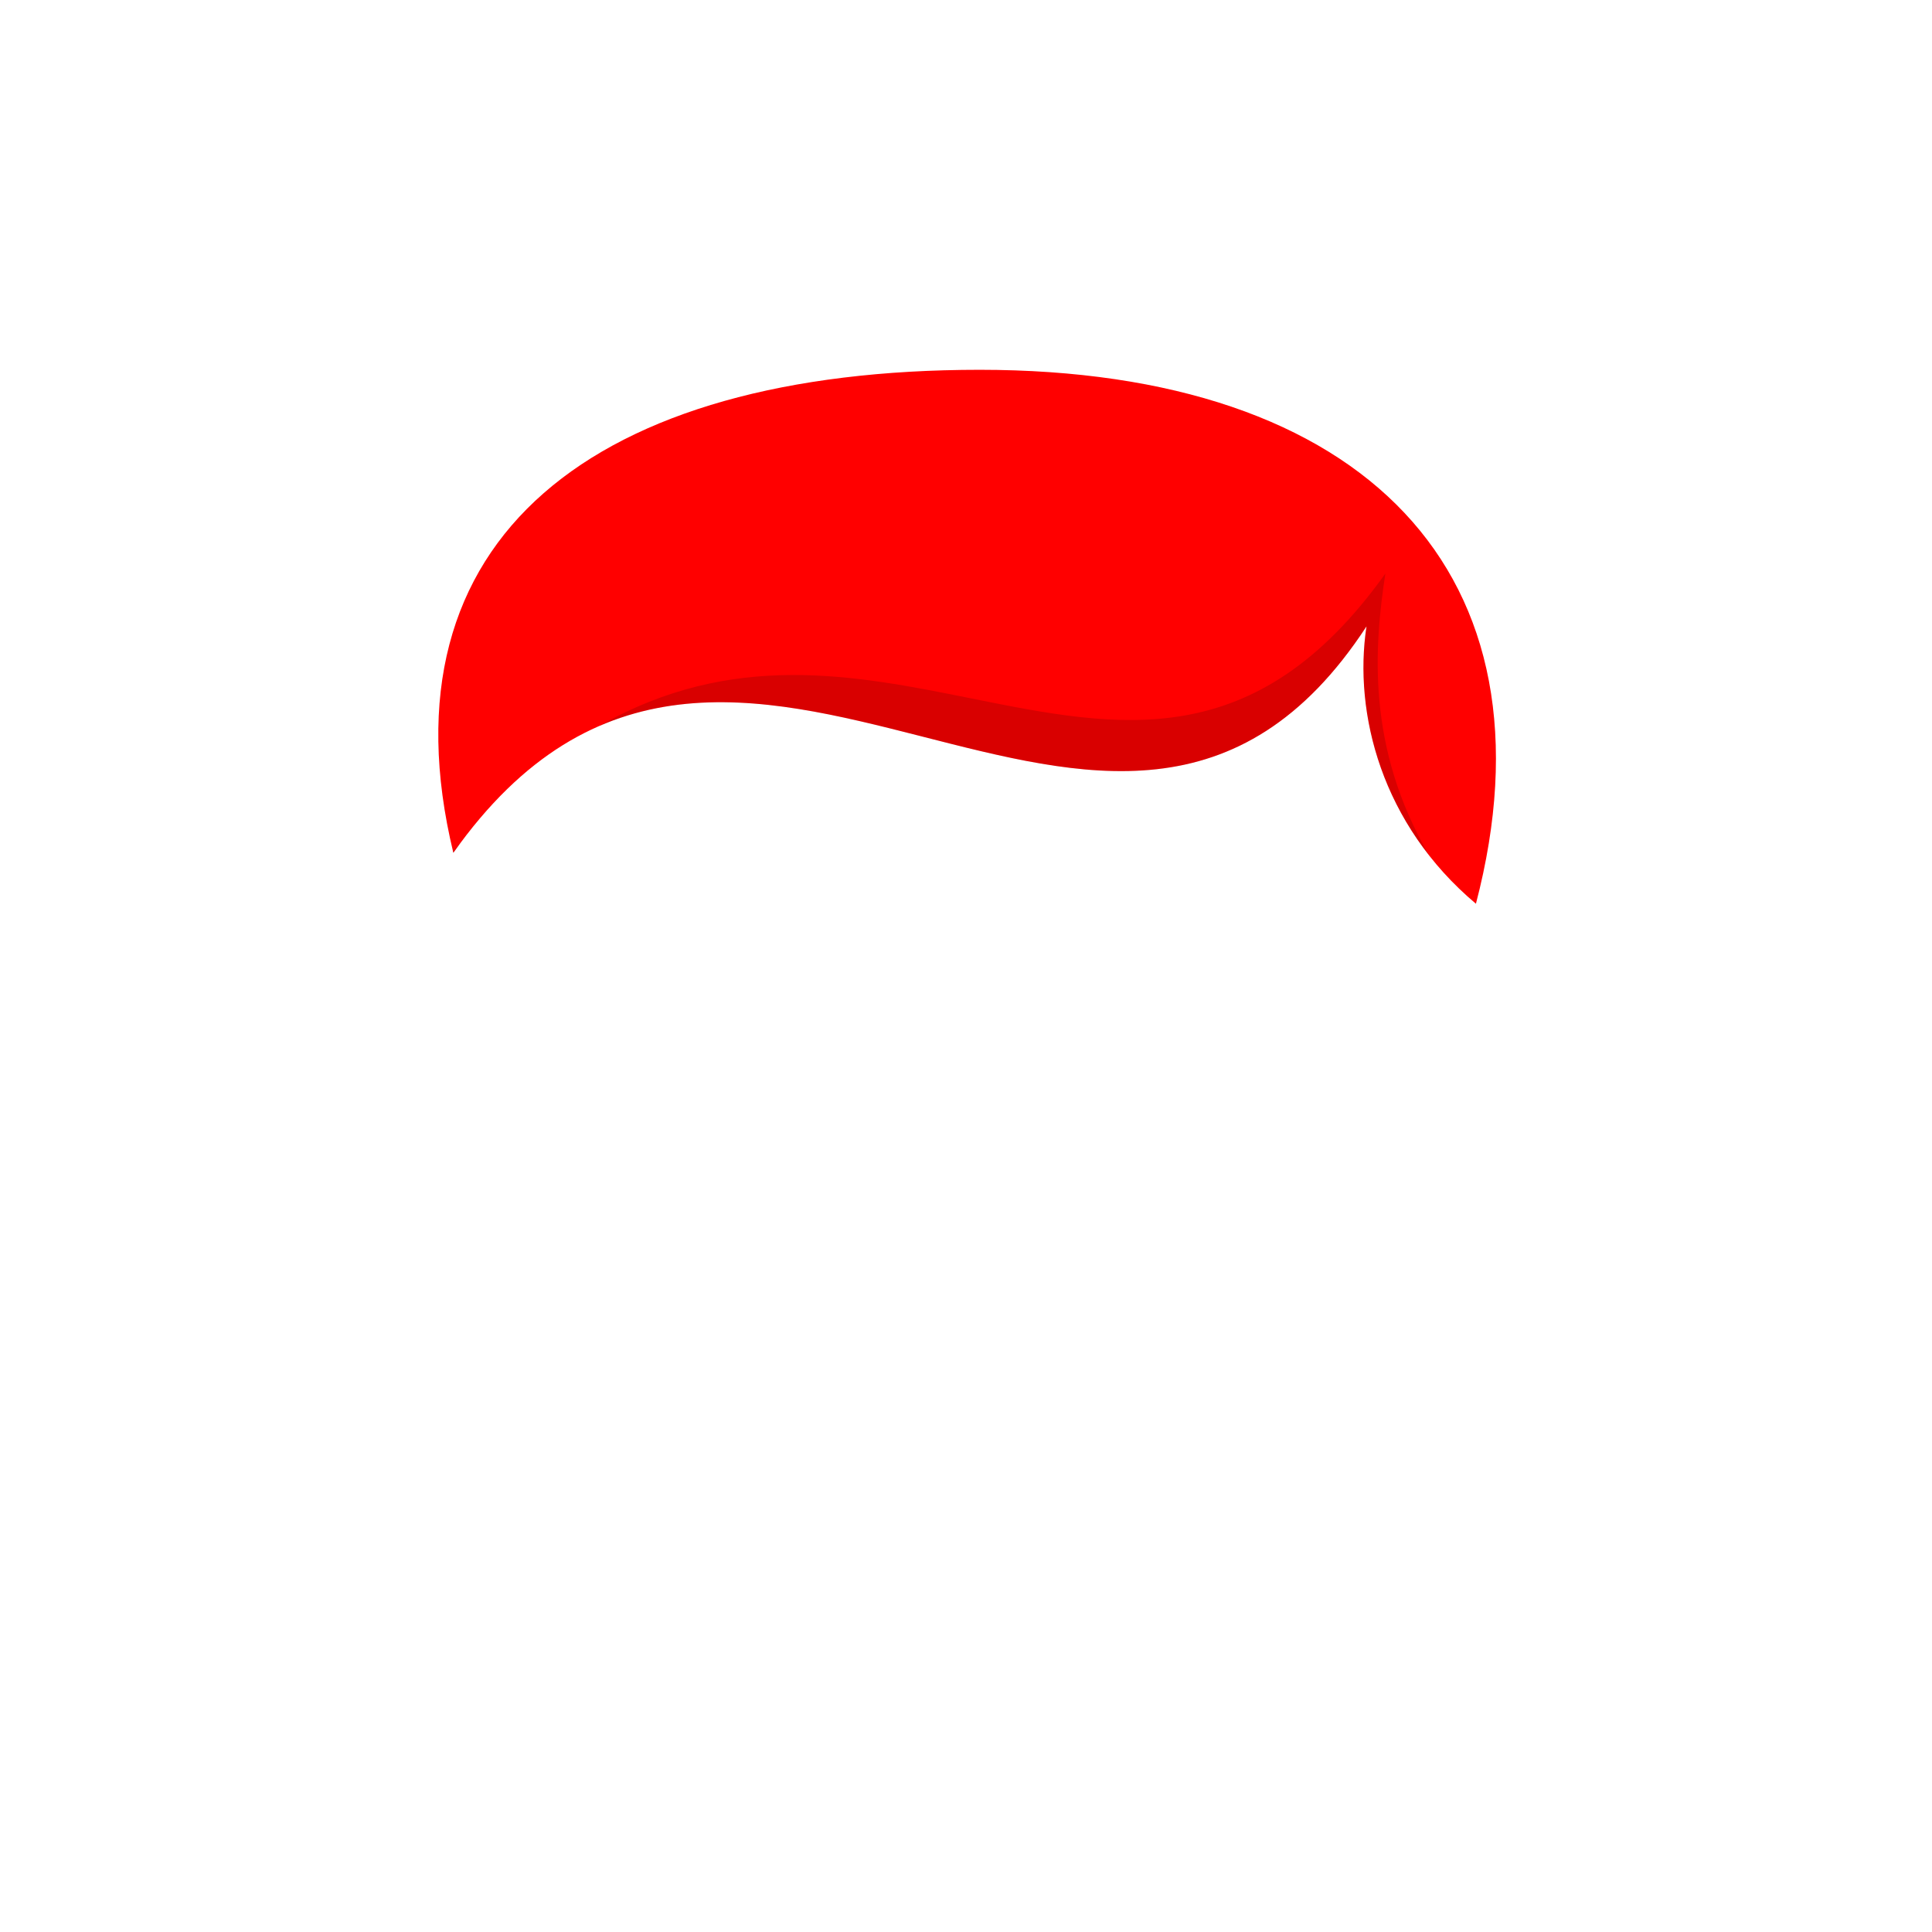
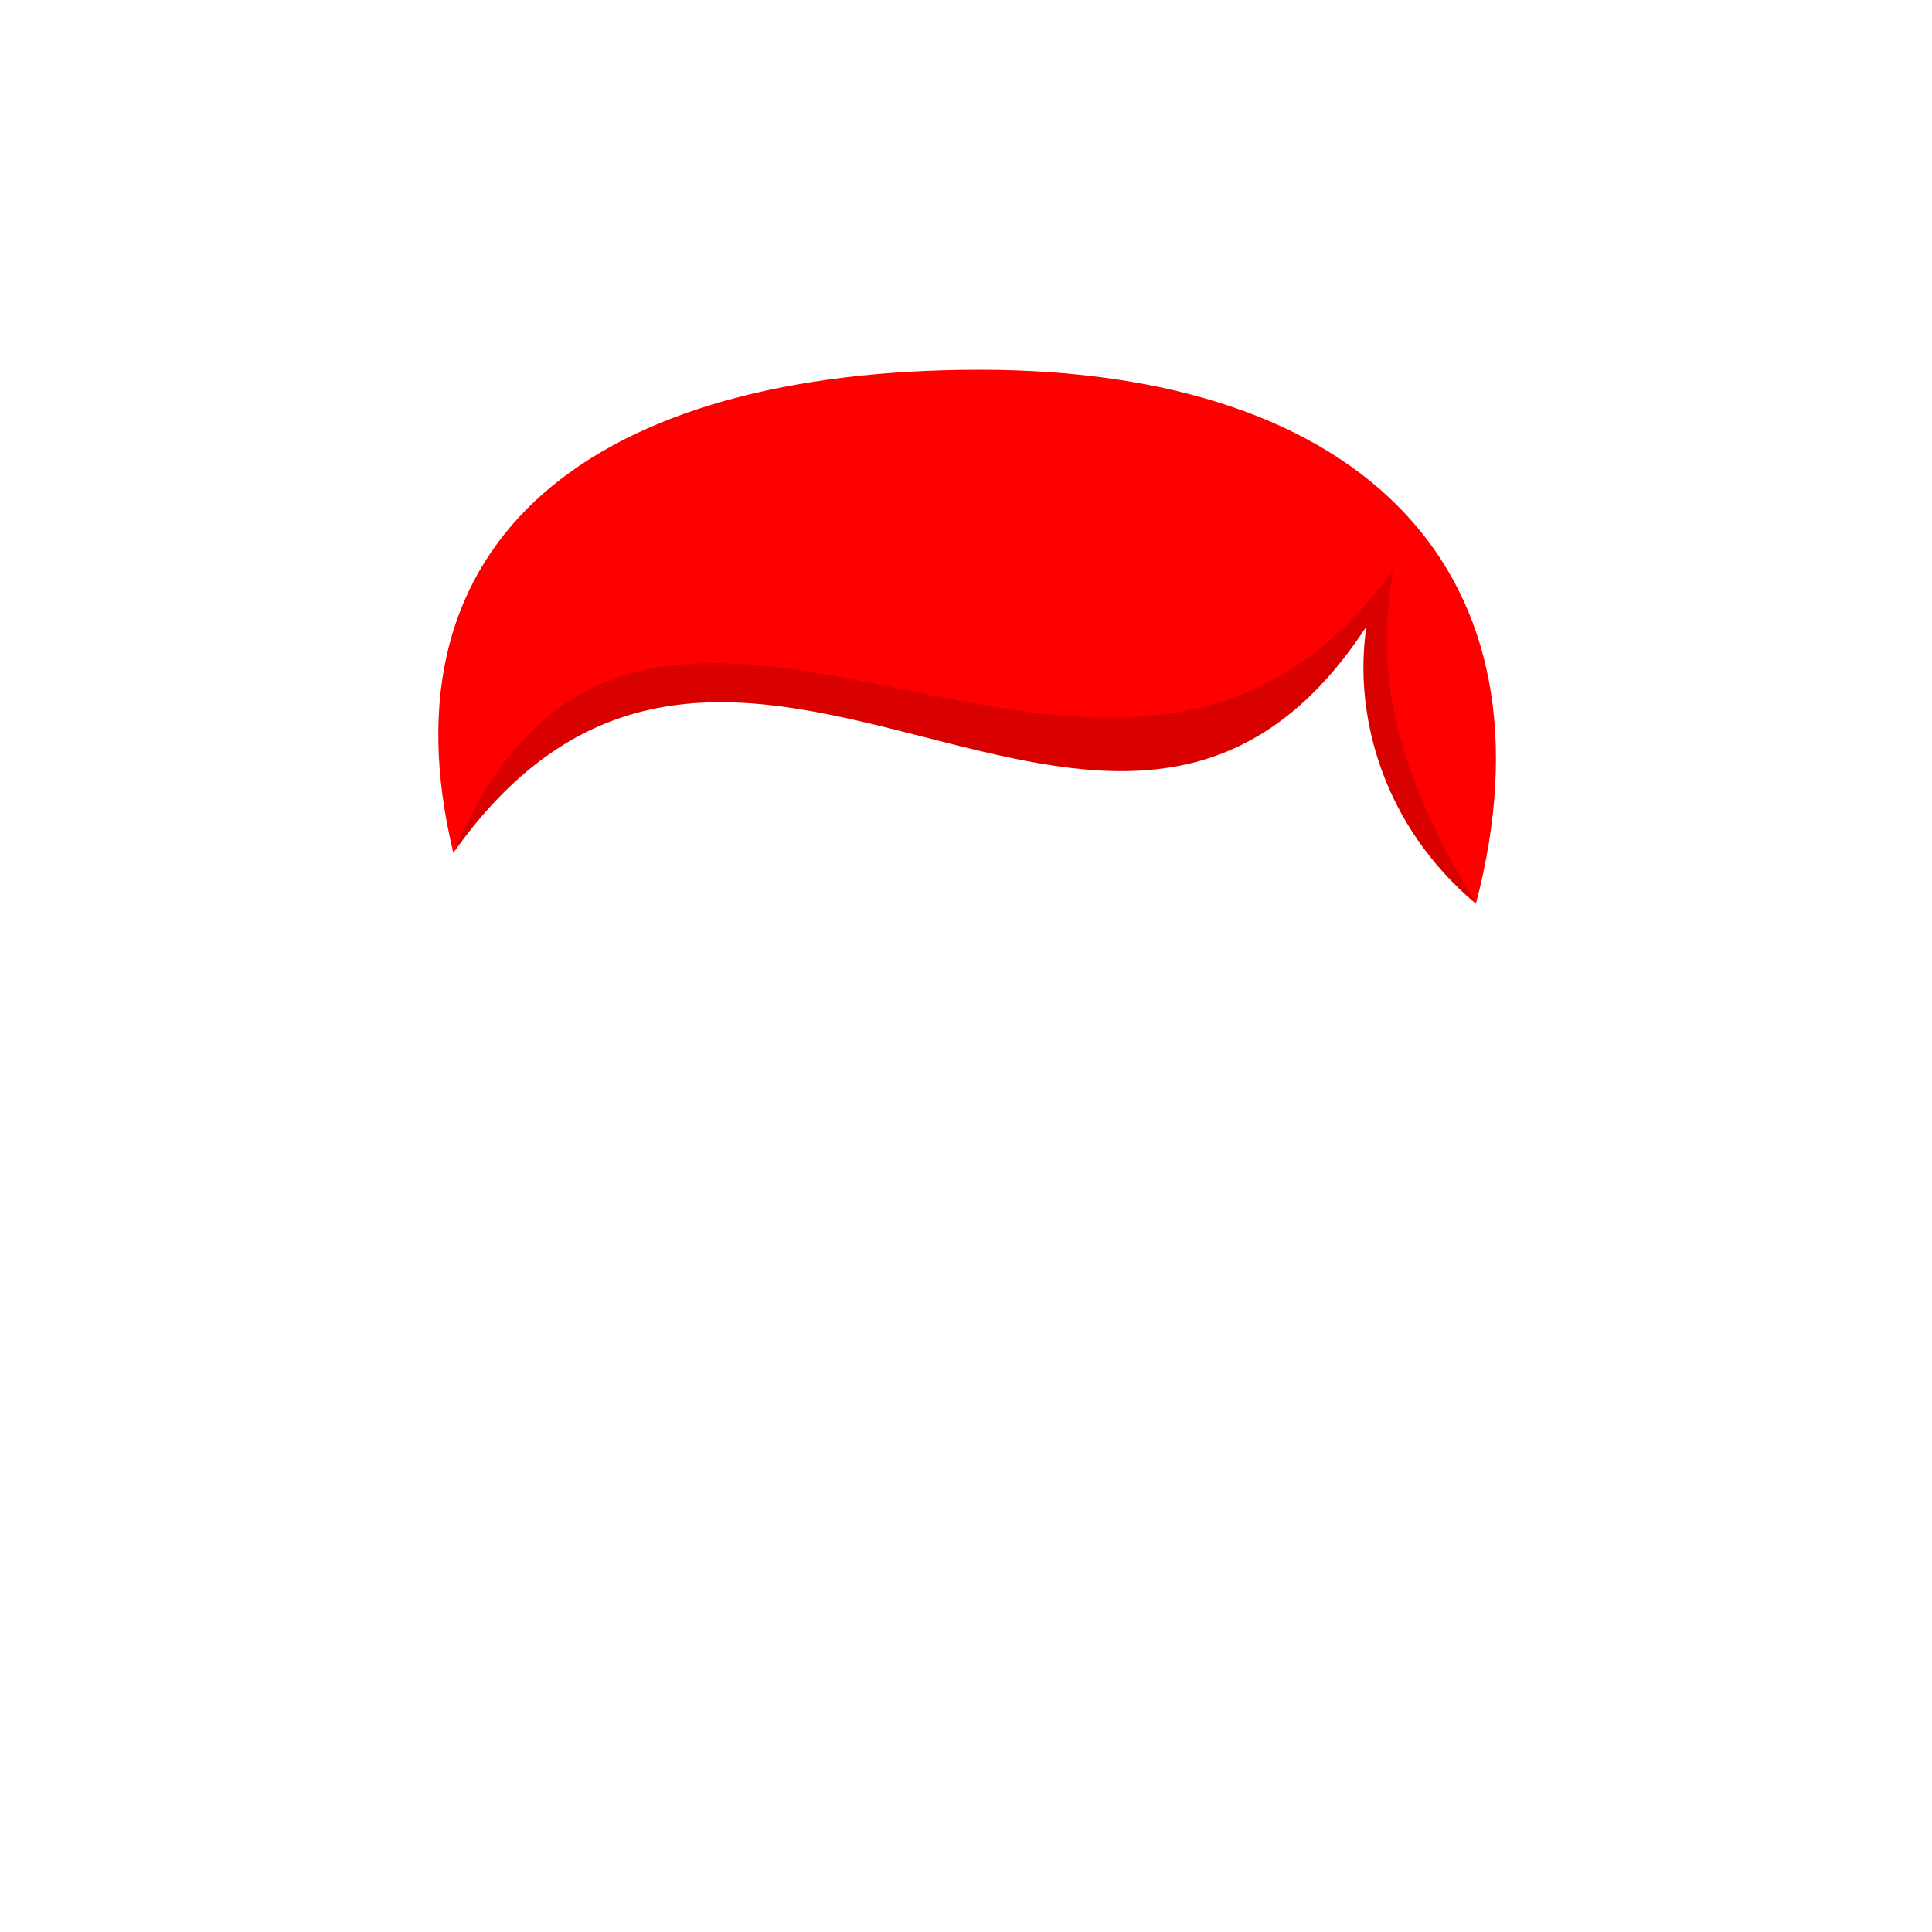
<svg xmlns="http://www.w3.org/2000/svg" viewBox="0 0 512 512" fill="none">
  <path d="M120.138 226C100 142.5 157.637 98 259.638 98C361.639 98 414 152 391.138 239.5C366.138 218.5 358.638 189 362.138 166C295.138 268.5 194.5 121 120.138 226Z" fill="#FF0000" />
-   <path fill-rule="evenodd" clip-rule="evenodd" d="M120.046 225.619C120.076 225.746 120.107 225.873 120.137 226C120.82 225.035 121.506 224.092 122.193 223.17C121.478 223.973 120.763 224.789 120.046 225.619ZM158.849 192.379C186.478 180.392 215.993 187.933 245.053 195.358C287.481 206.197 328.938 216.789 362.137 166C359.297 184.662 363.699 207.602 378.815 226.81C361.934 197.963 364.24 171.041 367.138 152C332.707 200.252 296.543 192.971 257.455 185.1C226.604 178.889 193.93 172.31 158.849 192.379Z" fill="black" fill-opacity="0.15" />
+   <path fill-rule="evenodd" clip-rule="evenodd" d="M120.388 225.647C157.849 173.078 201.952 184.346 245.053 195.358C287.481 206.197 328.938 216.789 362.137 166C358.637 189 366.137 218.5 391.137 239.5C391.144 239.474 391.151 239.448 391.157 239.422C365.513 197.281 365.759 173.208 369.139 151C332.932 201.74 284.956 191.989 239.401 182.729C191.602 173.013 146.468 163.839 120.388 225.647Z" fill="black" fill-opacity="0.15" />
</svg>
